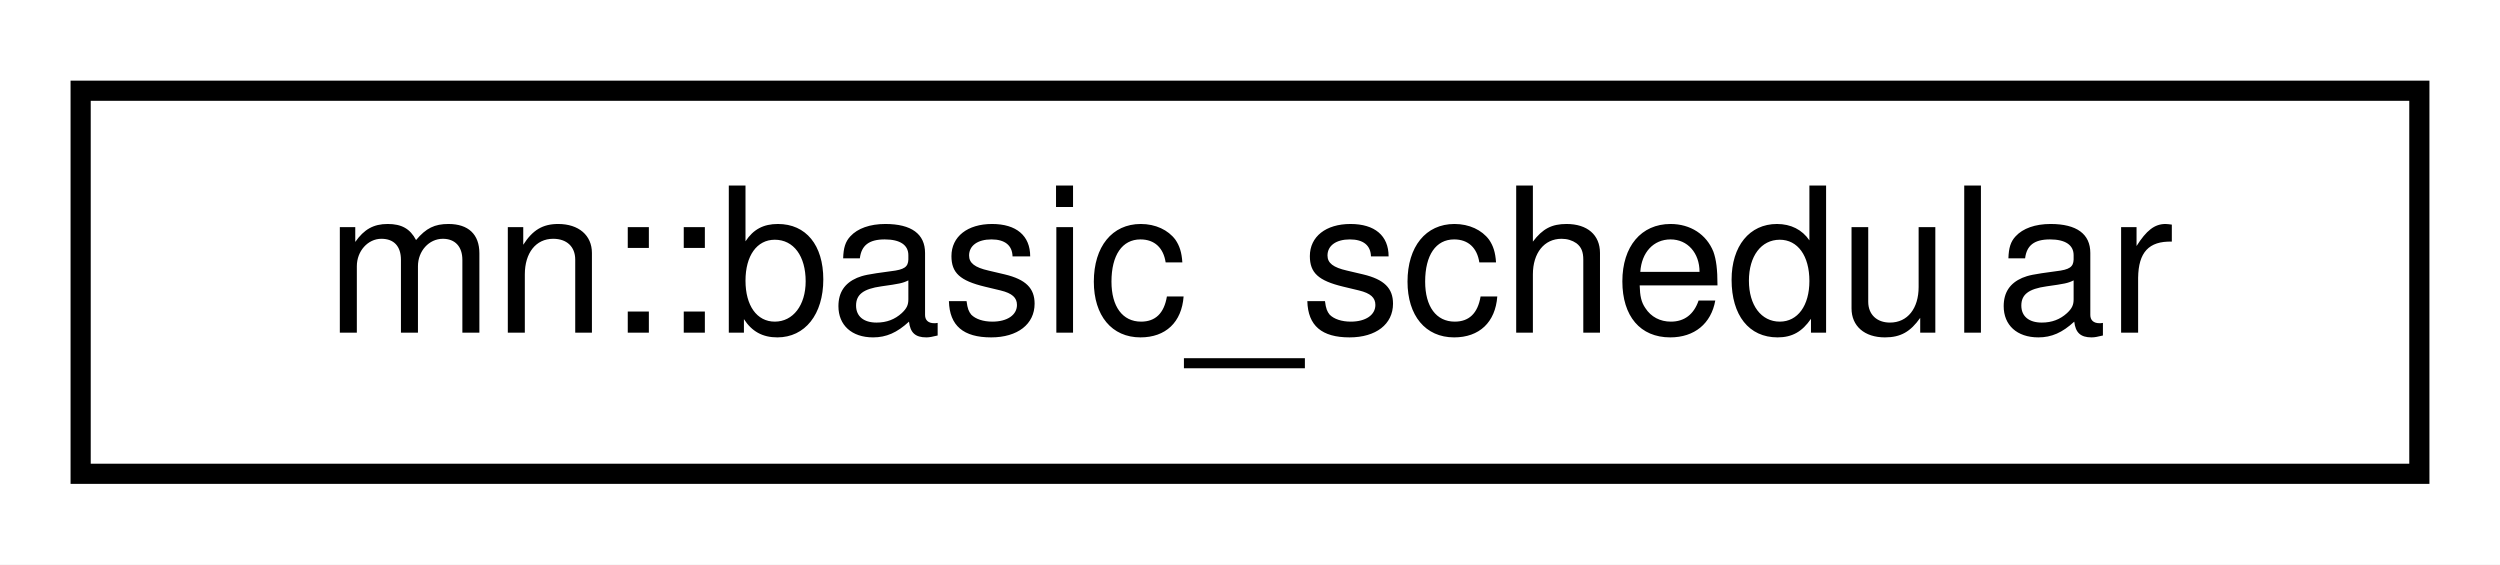
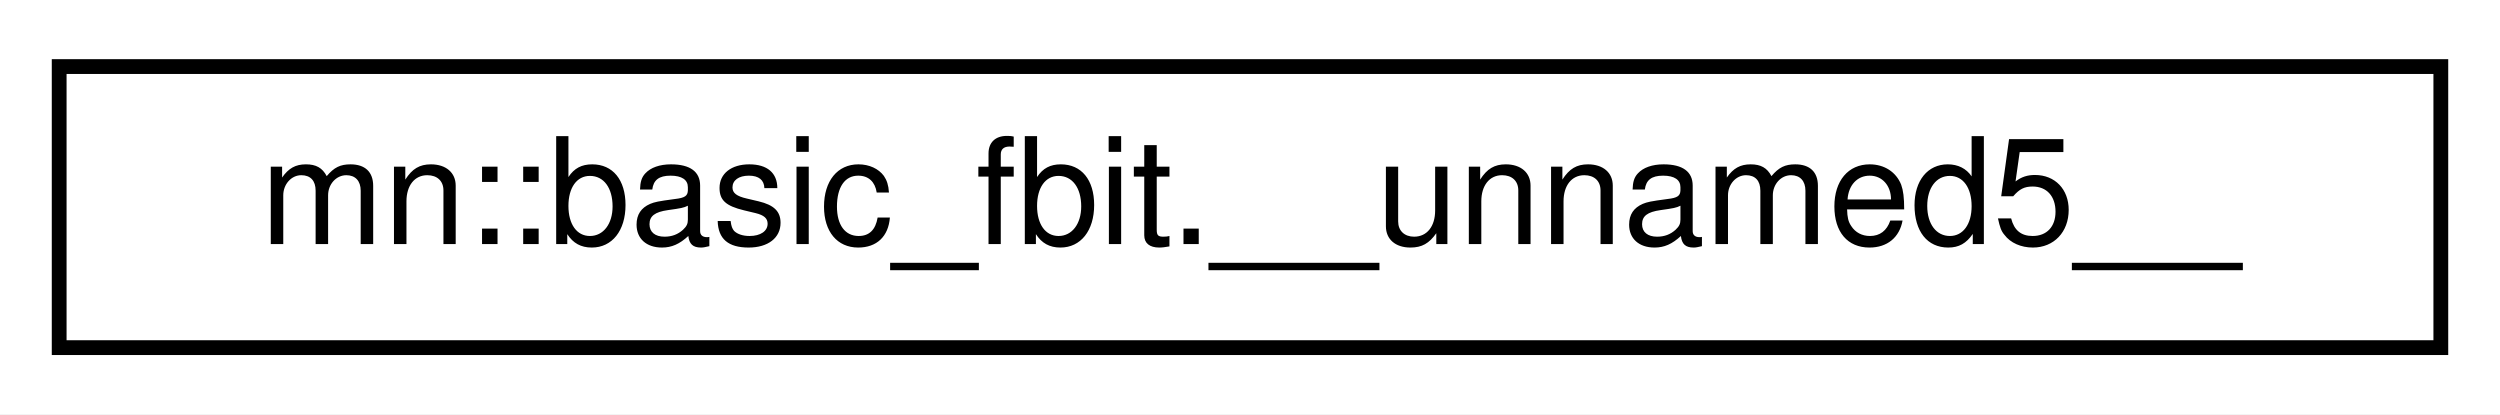
- <svg xmlns="http://www.w3.org/2000/svg" xmlns:xlink="http://www.w3.org/1999/xlink" width="124pt" height="28pt" viewBox="0.00 0.00 124.00 28.00">
+ <svg xmlns="http://www.w3.org/2000/svg" xmlns:xlink="http://www.w3.org/1999/xlink" width="169pt" height="28pt" viewBox="0.00 0.00 169.00 28.00">
  <g id="graph0" class="graph" transform="scale(1 1) rotate(0) translate(4 24)">
-     <polygon fill="white" stroke="transparent" points="-4,4 -4,-24 120,-24 120,4 -4,4" />
+     <polygon fill="white" stroke="transparent" points="-4,4 -4,-24 165,-24 165,4 -4,4" />
    <g id="node1" class="node">
      <g id="a_node1">
-         <a xlink:href="classmn_1_1basic__schedular.html" target="_top" xlink:title=" ">
-           <polygon fill="white" stroke="black" points="0,-0.5 0,-19.5 116,-19.5 116,-0.5 0,-0.5" />
-           <text text-anchor="middle" x="58" y="-7.5" font-family="Helvetica,sans-Serif" font-size="10.00">mn::basic_schedular</text>
+         <a xlink:href="namespacemn.html#unionmn_1_1basic__fbit_8____unnamed5____" target="_top" xlink:title=" ">
+           <polygon fill="white" stroke="black" points="0,-0.5 0,-19.5 161,-19.5 161,-0.5 0,-0.5" />
+           <text text-anchor="middle" x="80.5" y="-7.5" font-family="Helvetica,sans-Serif" font-size="10.00">mn::basic_fbit.__unnamed5__</text>
        </a>
      </g>
    </g>
  </g>
</svg>
